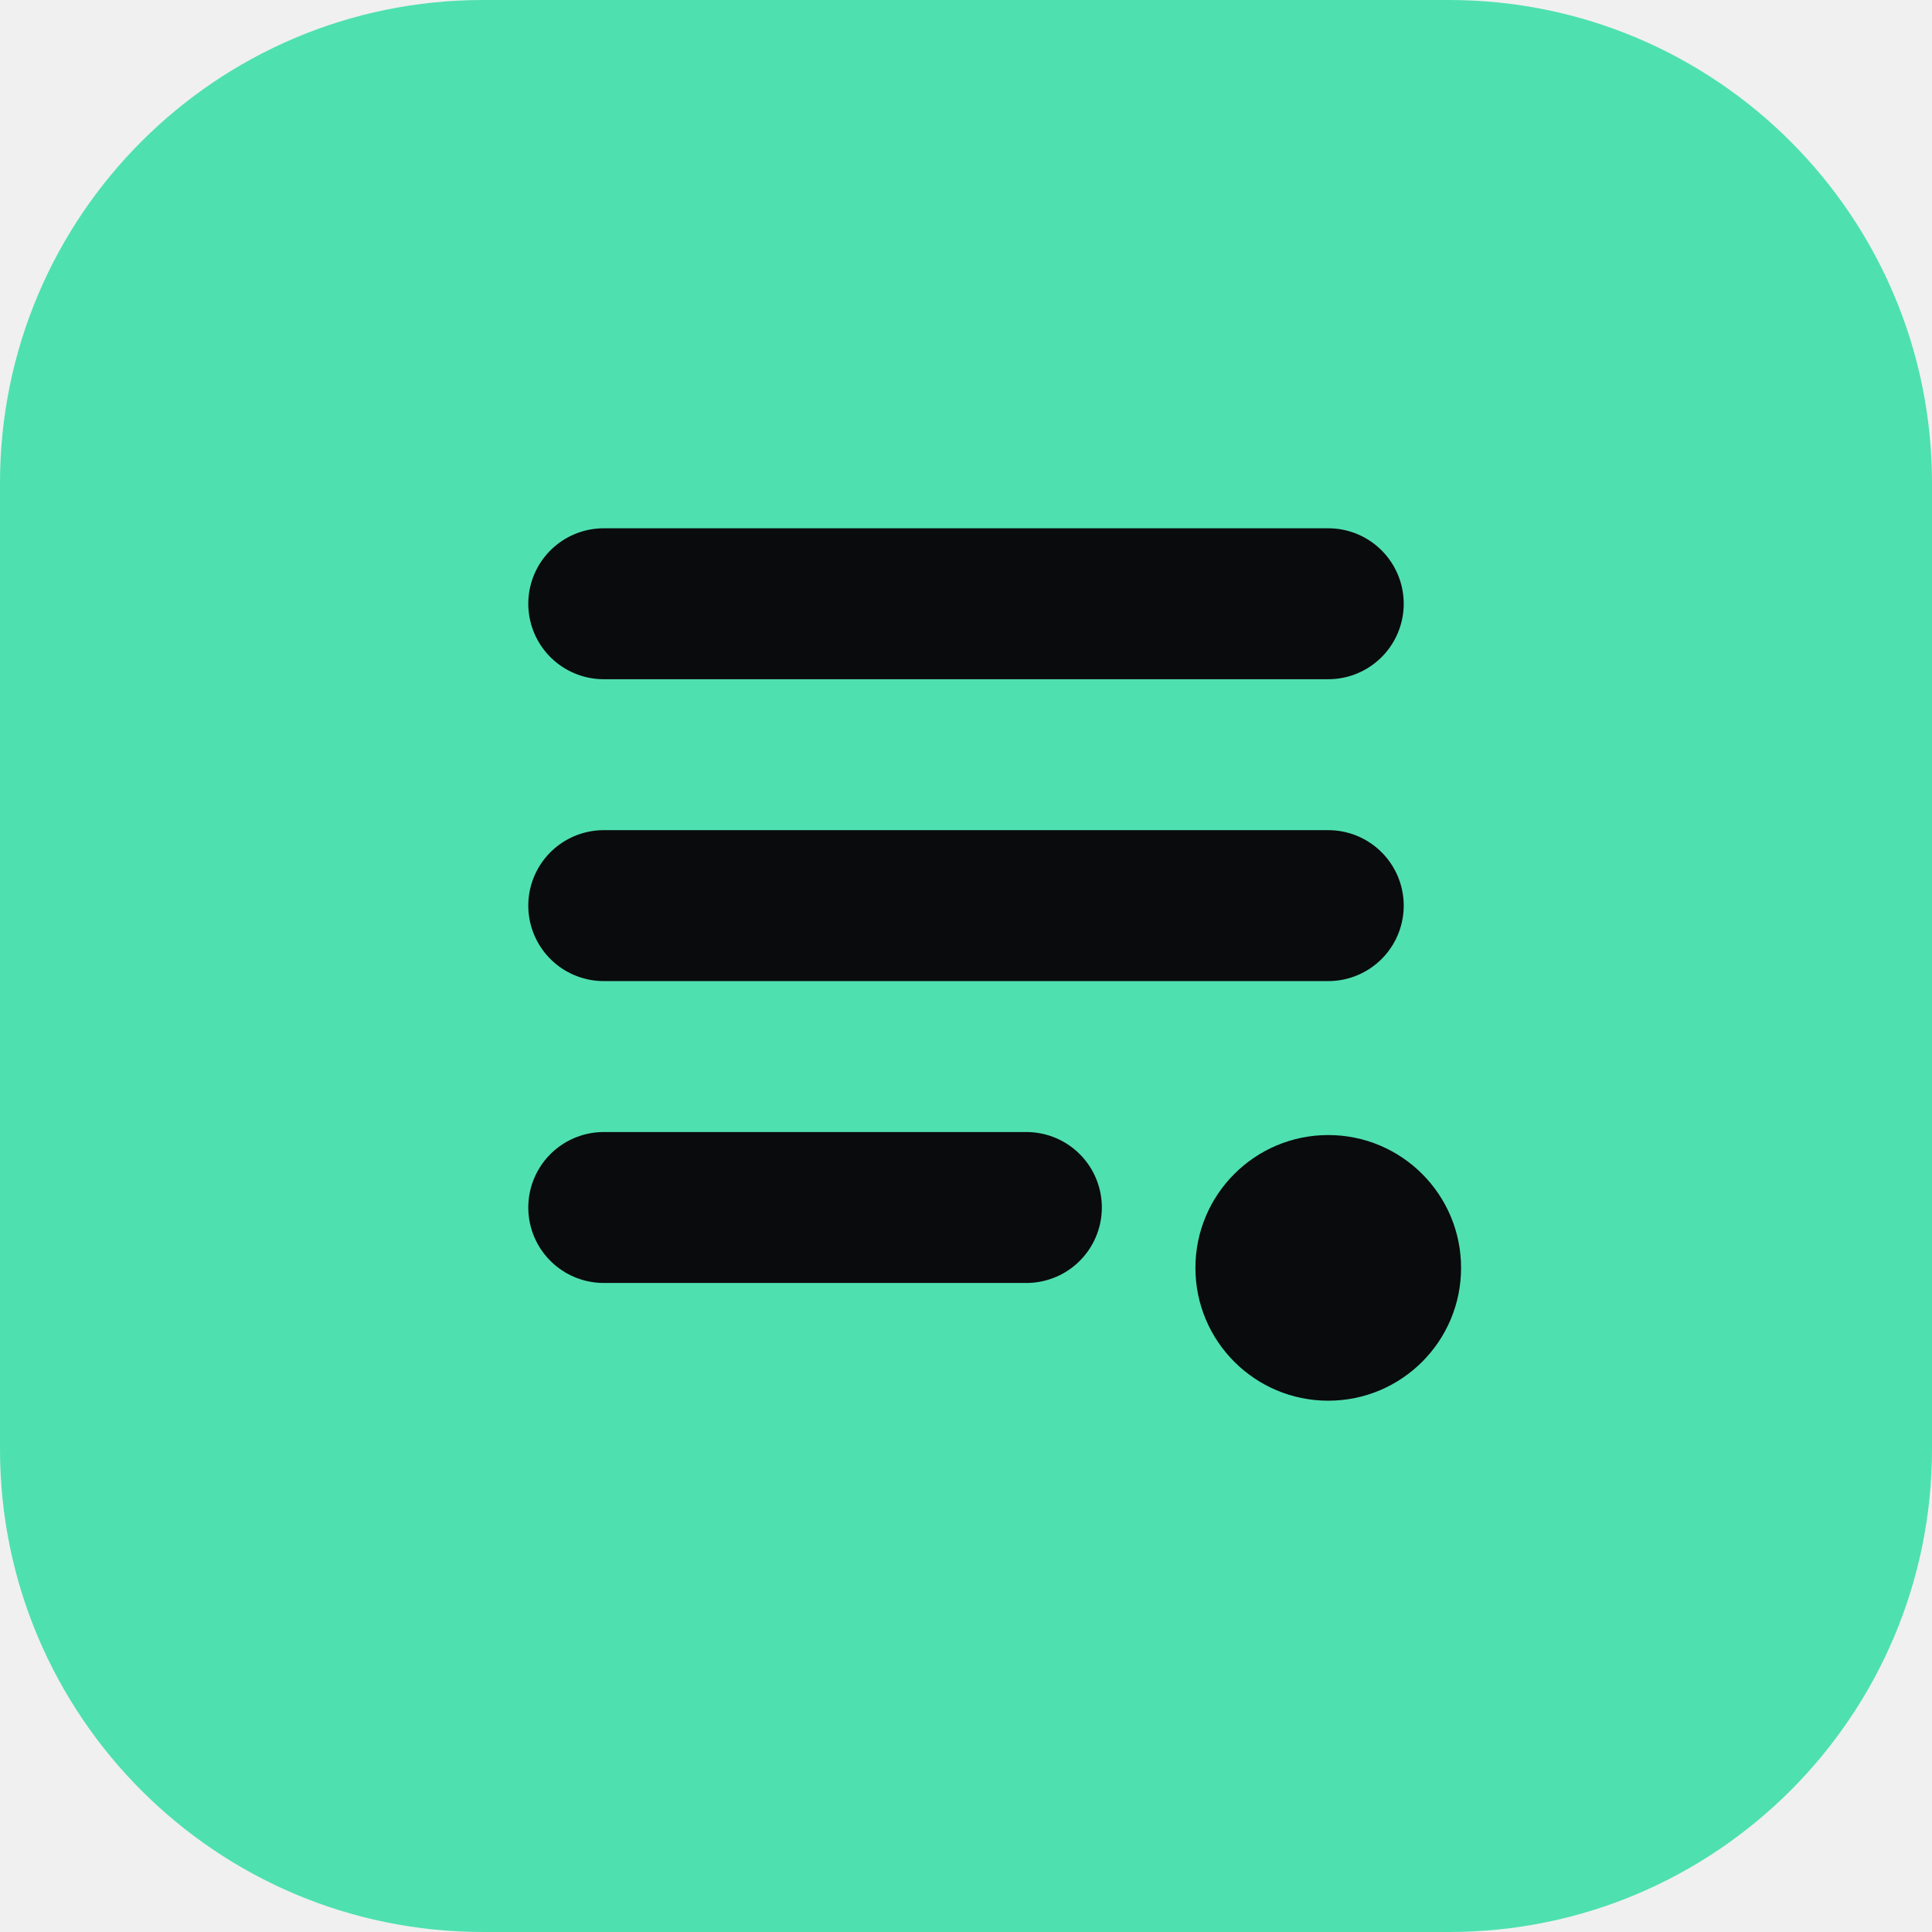
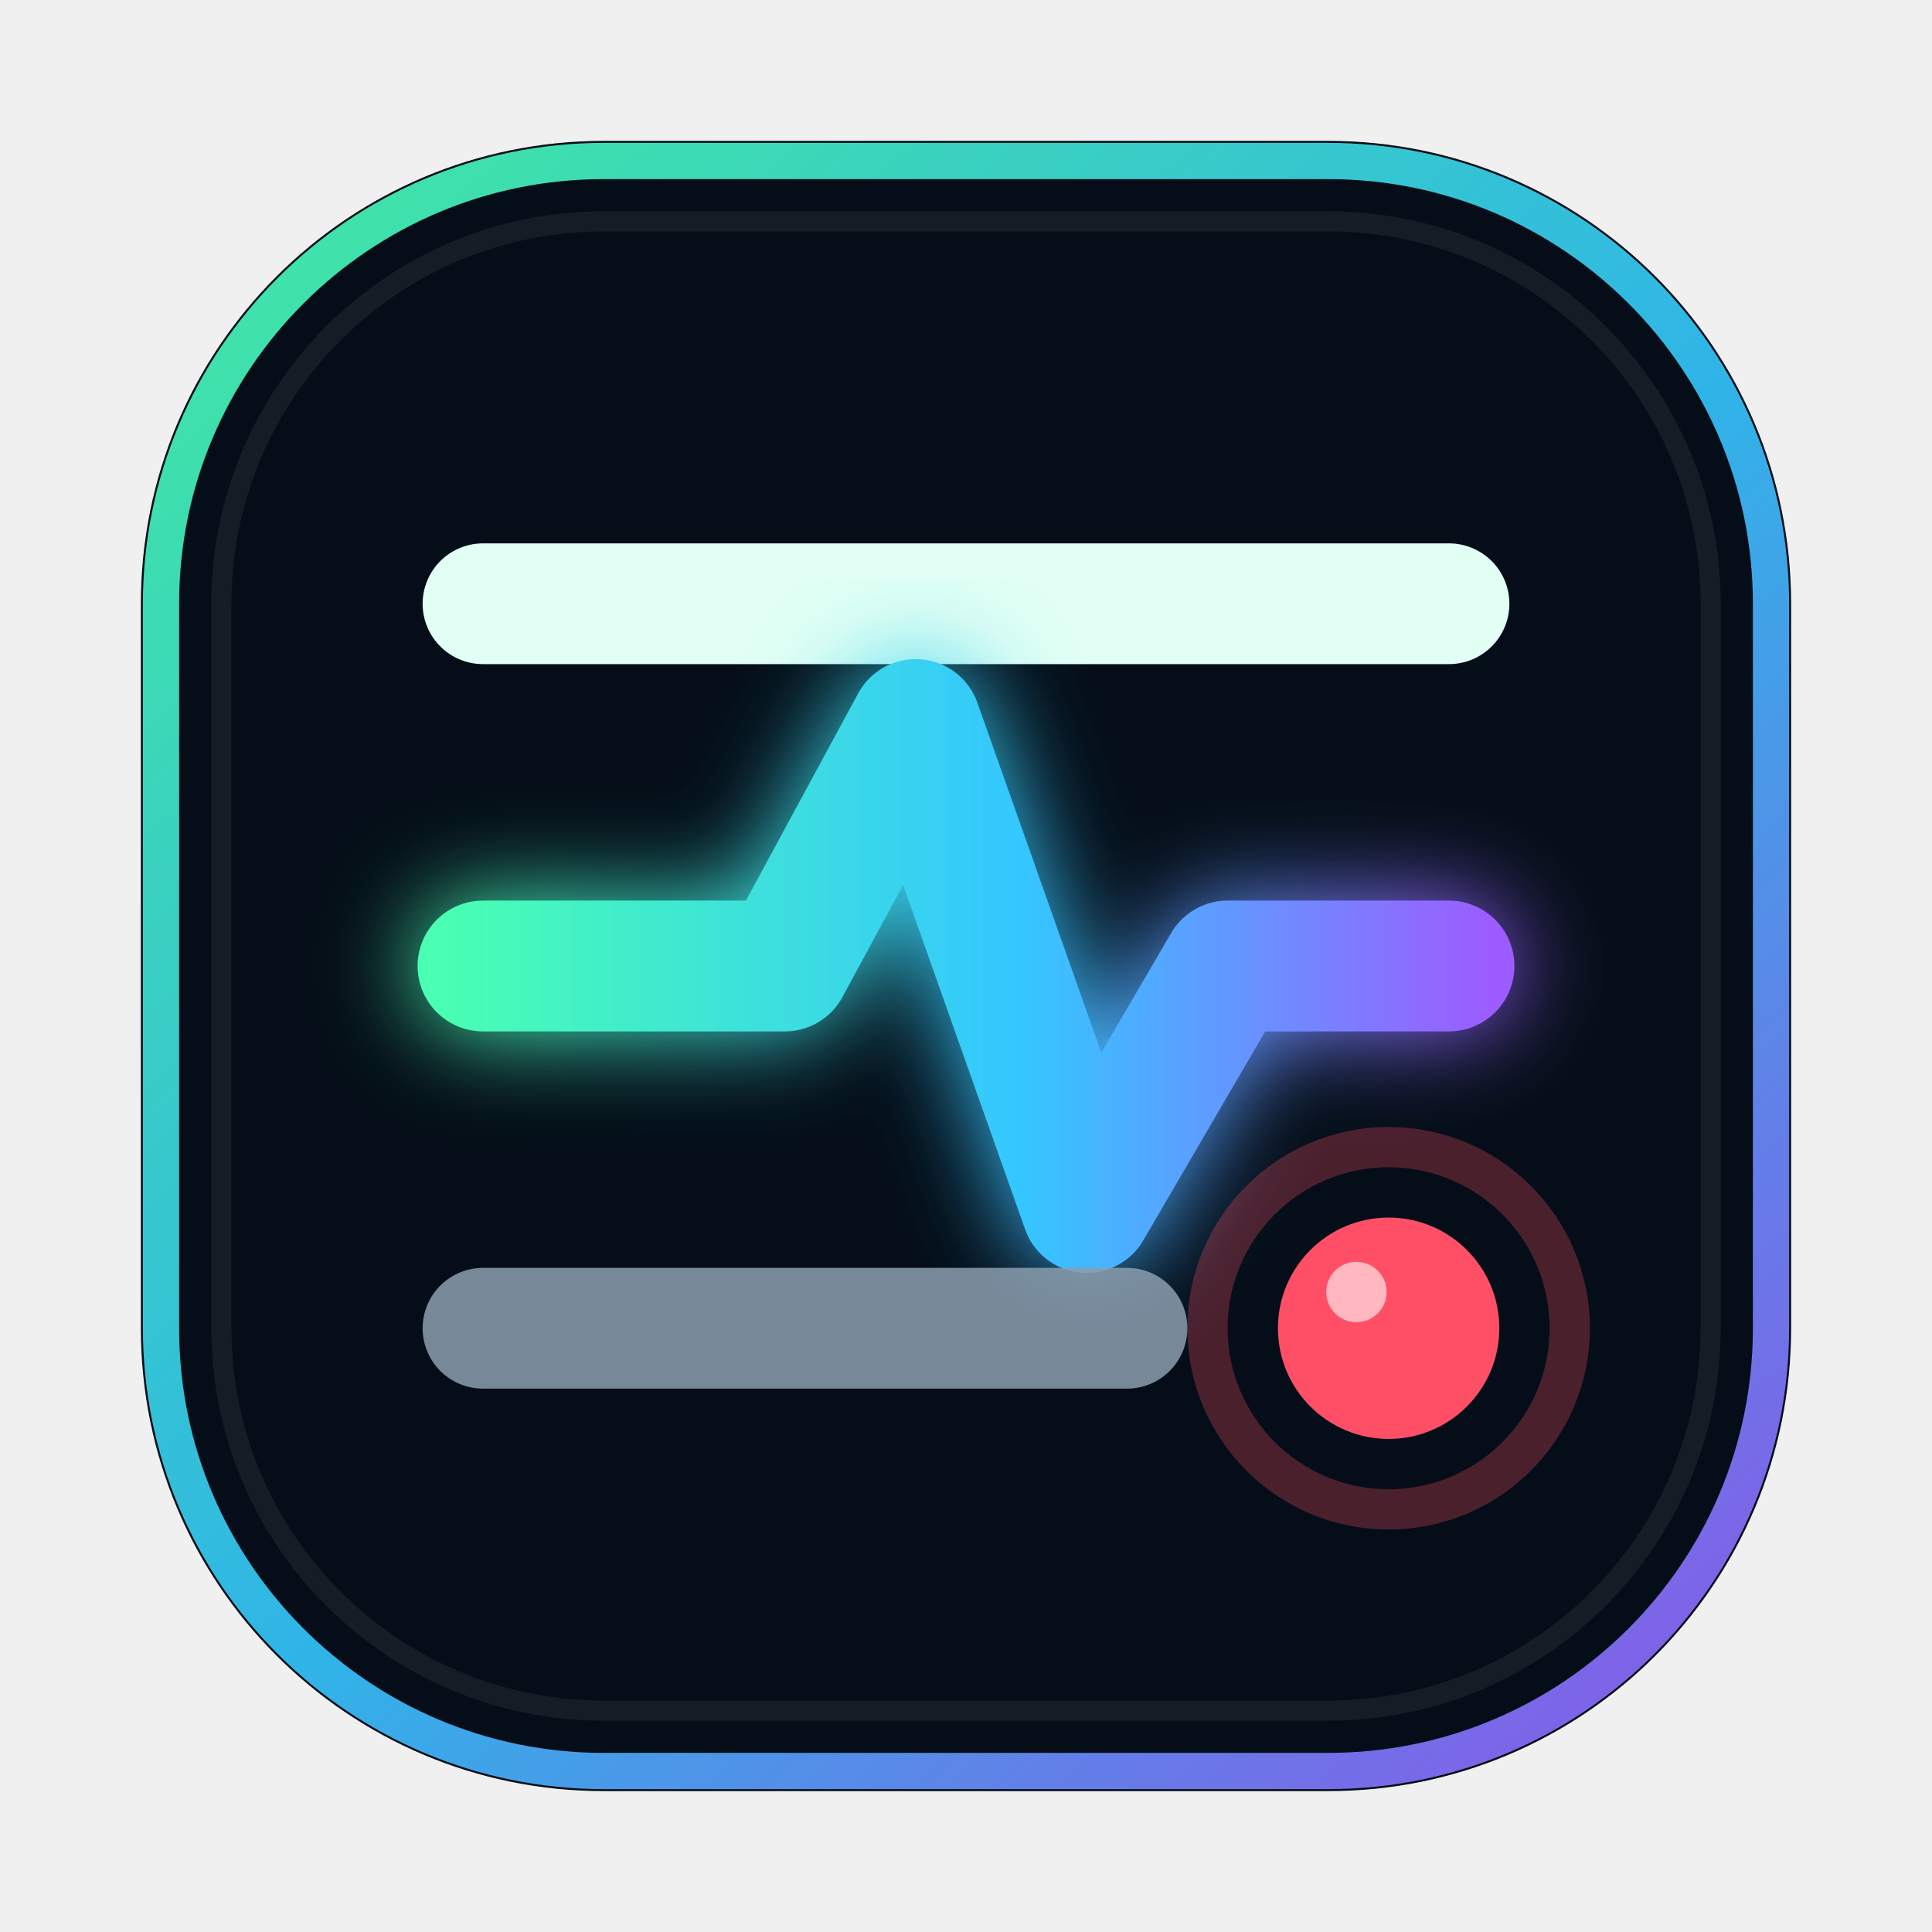
- <svg xmlns="http://www.w3.org/2000/svg" viewBox="0 0 32 32">
-   <rect width="32" height="32" rx="8" fill="#4fe0b0" />
-   <path d="M10 10h12M10 15h12M10 20h7" stroke="#0a0b0d" stroke-width="2.5" stroke-linecap="round" />
-   <circle cx="22" cy="21" r="2.2" fill="#0a0b0d" />
+ <svg xmlns="http://www.w3.org/2000/svg" viewBox="0 0 96 96" role="img" aria-label="RunLedger logo">
+   <defs>
+     <linearGradient id="edge" x1="12" y1="8" x2="86" y2="90" gradientUnits="userSpaceOnUse">
+       <stop stop-color="#48ffb2" />
+       <stop offset=".52" stop-color="#34c7ff" />
+       <stop offset="1" stop-color="#9c5cff" />
+     </linearGradient>
+     <linearGradient id="pulse" x1="22" y1="48" x2="74" y2="48" gradientUnits="userSpaceOnUse">
+       <stop stop-color="#48ffb2" />
+       <stop offset=".55" stop-color="#34c7ff" />
+       <stop offset="1" stop-color="#9c5cff" />
+     </linearGradient>
+     <filter id="glow" x="-30%" y="-30%" width="160%" height="160%">
+       <feGaussianBlur stdDeviation="2.4" result="b" />
+       <feMerge>
+         <feMergeNode in="b" />
+         <feMergeNode in="SourceGraphic" />
+       </feMerge>
+     </filter>
+   </defs>
+   <rect x="7" y="7" width="82" height="82" rx="23" fill="#050e18" />
+   <rect x="8" y="8" width="80" height="80" rx="22" fill="none" stroke="url(#edge)" stroke-width="1.8" opacity=".9" />
+   <rect x="11" y="11" width="74" height="74" rx="19" fill="none" stroke="#ffffff" stroke-opacity=".06" />
+   <path d="M24 30h48" stroke="#e1fff4" stroke-width="6" stroke-linecap="round" />
+   <path d="M24 48h15l6.5-12 8.5 24 7-12h11" fill="none" stroke="url(#pulse)" stroke-width="6.5" stroke-linecap="round" stroke-linejoin="round" filter="url(#glow)" />
+   <path d="M24 66h32" stroke="#8b9eae" stroke-width="6" stroke-linecap="round" opacity=".85" />
+   <circle cx="69" cy="66" r="9" fill="none" stroke="#ff4f67" stroke-opacity=".28" stroke-width="2" />
+   <circle cx="69" cy="66" r="5.5" fill="#ff4f67" />
+   <circle cx="67.4" cy="64.2" r="1.5" fill="#ffc2ca" opacity=".9" />
</svg>
